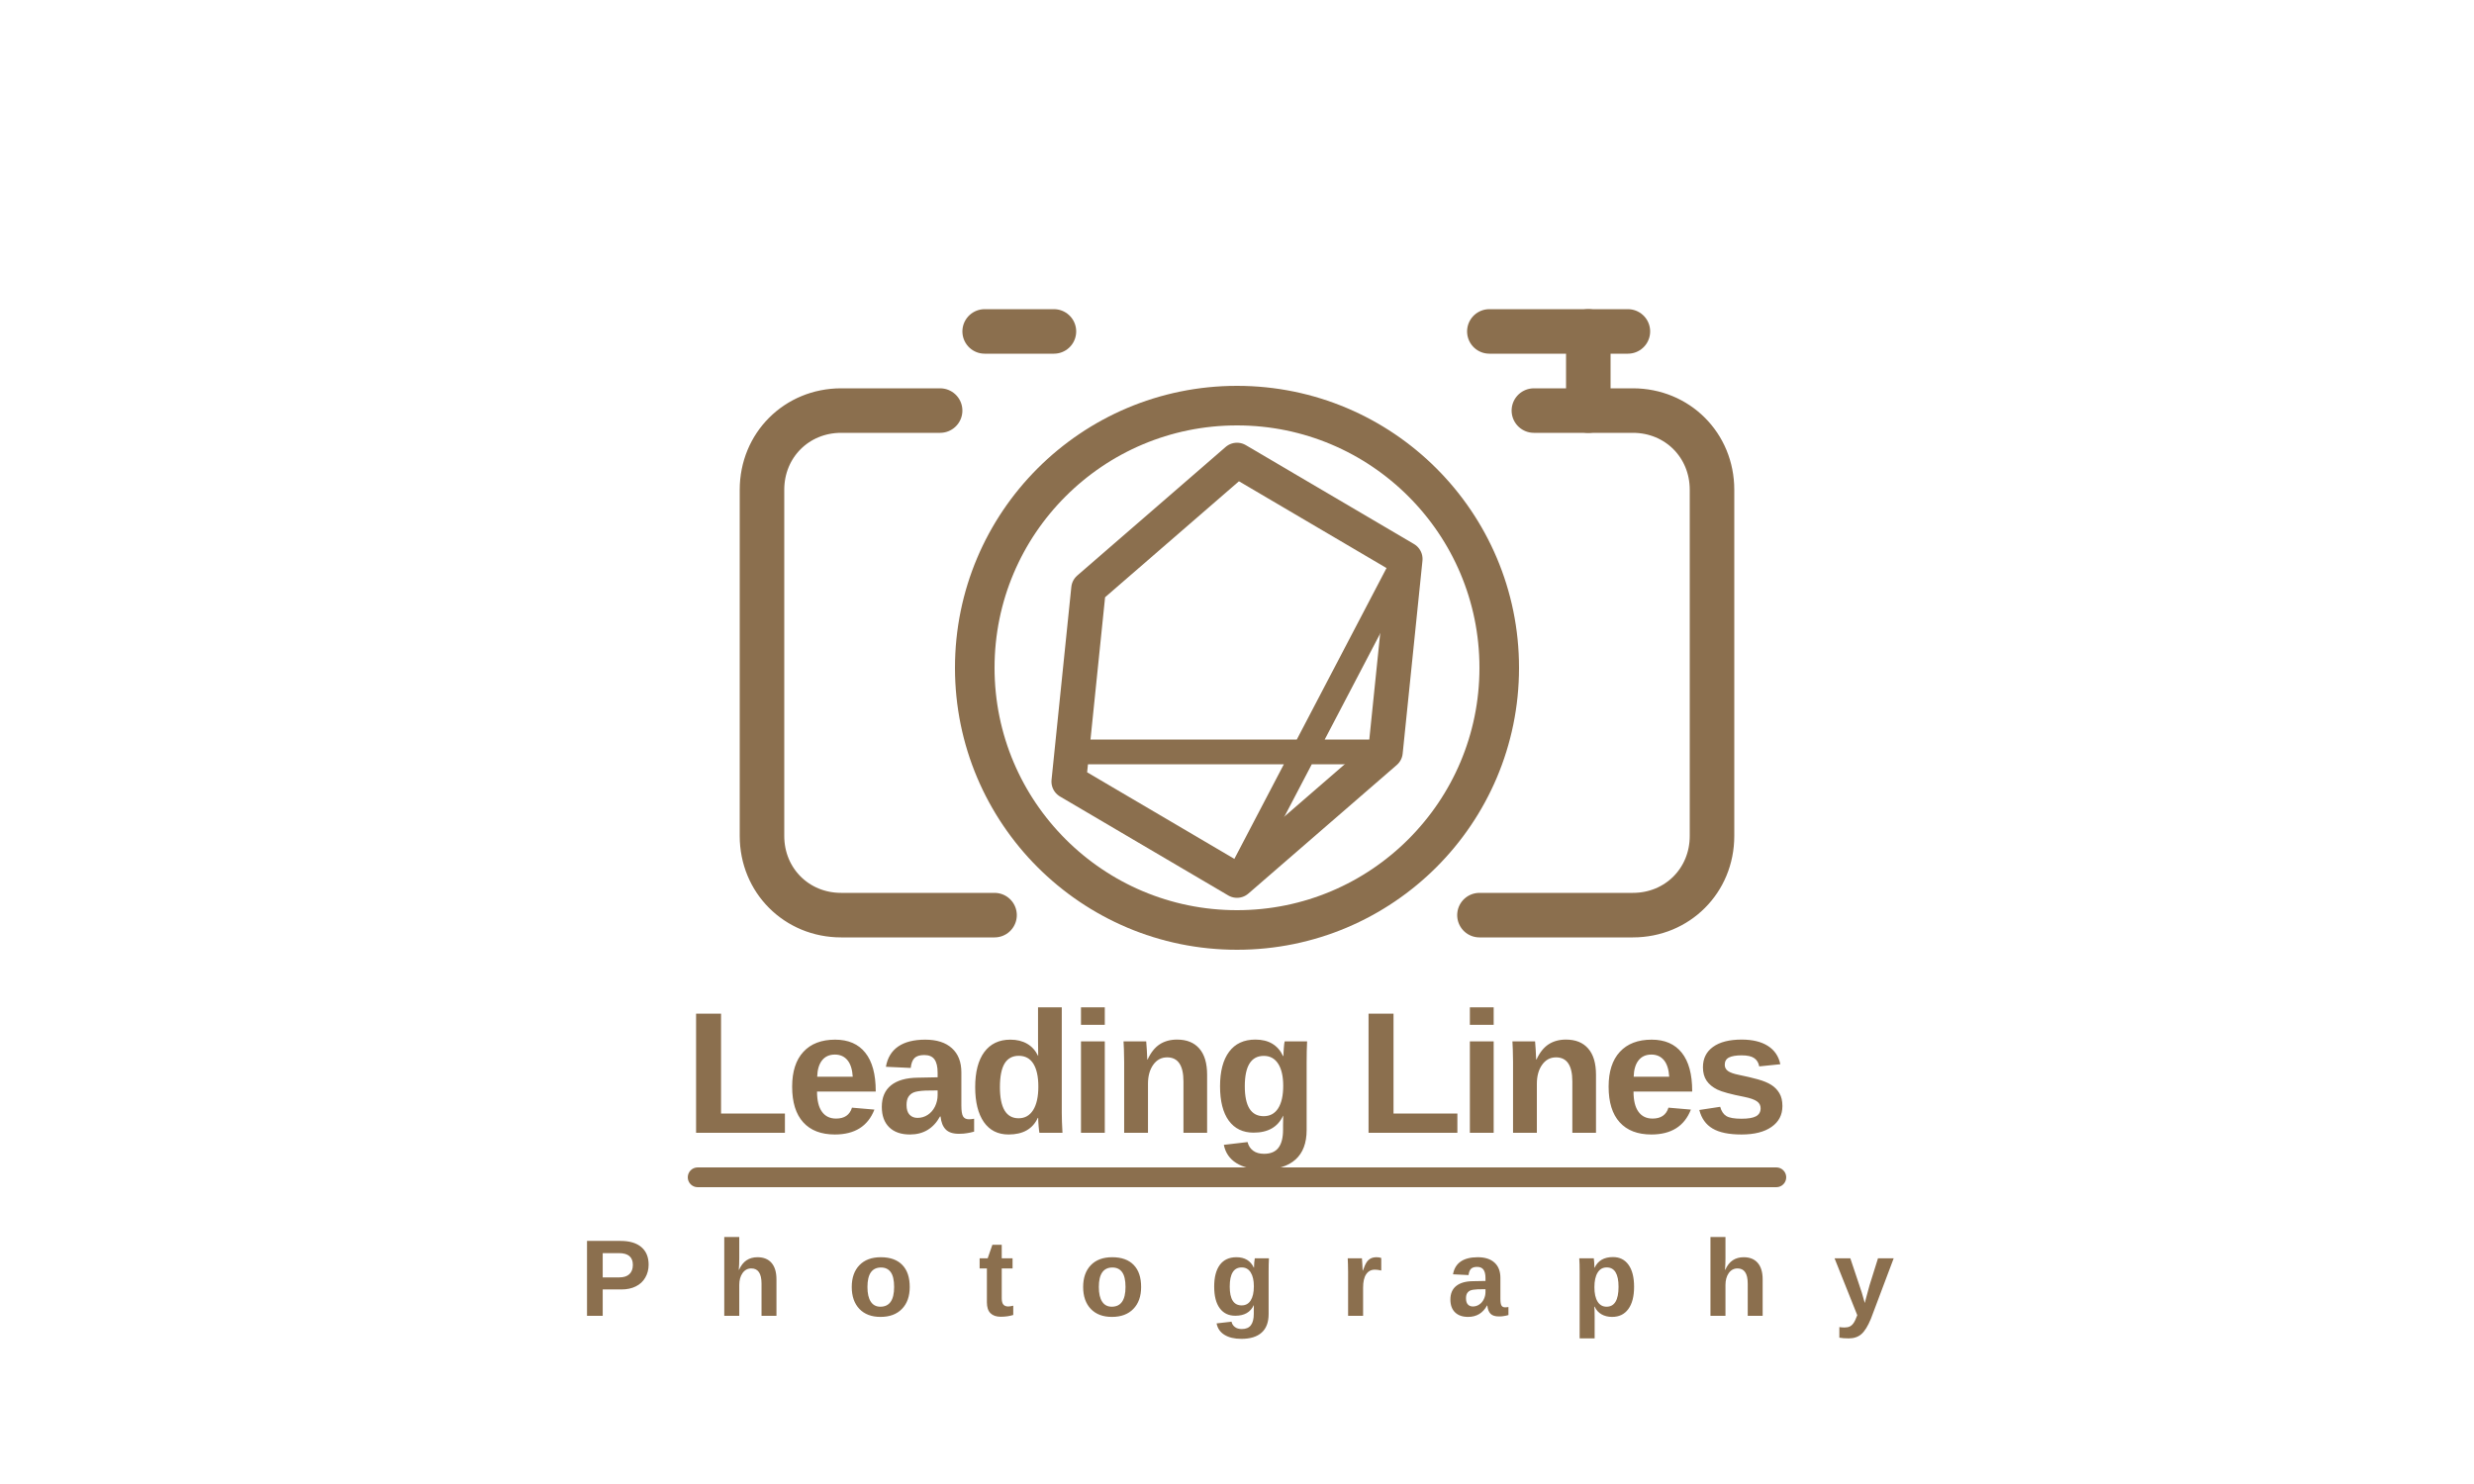
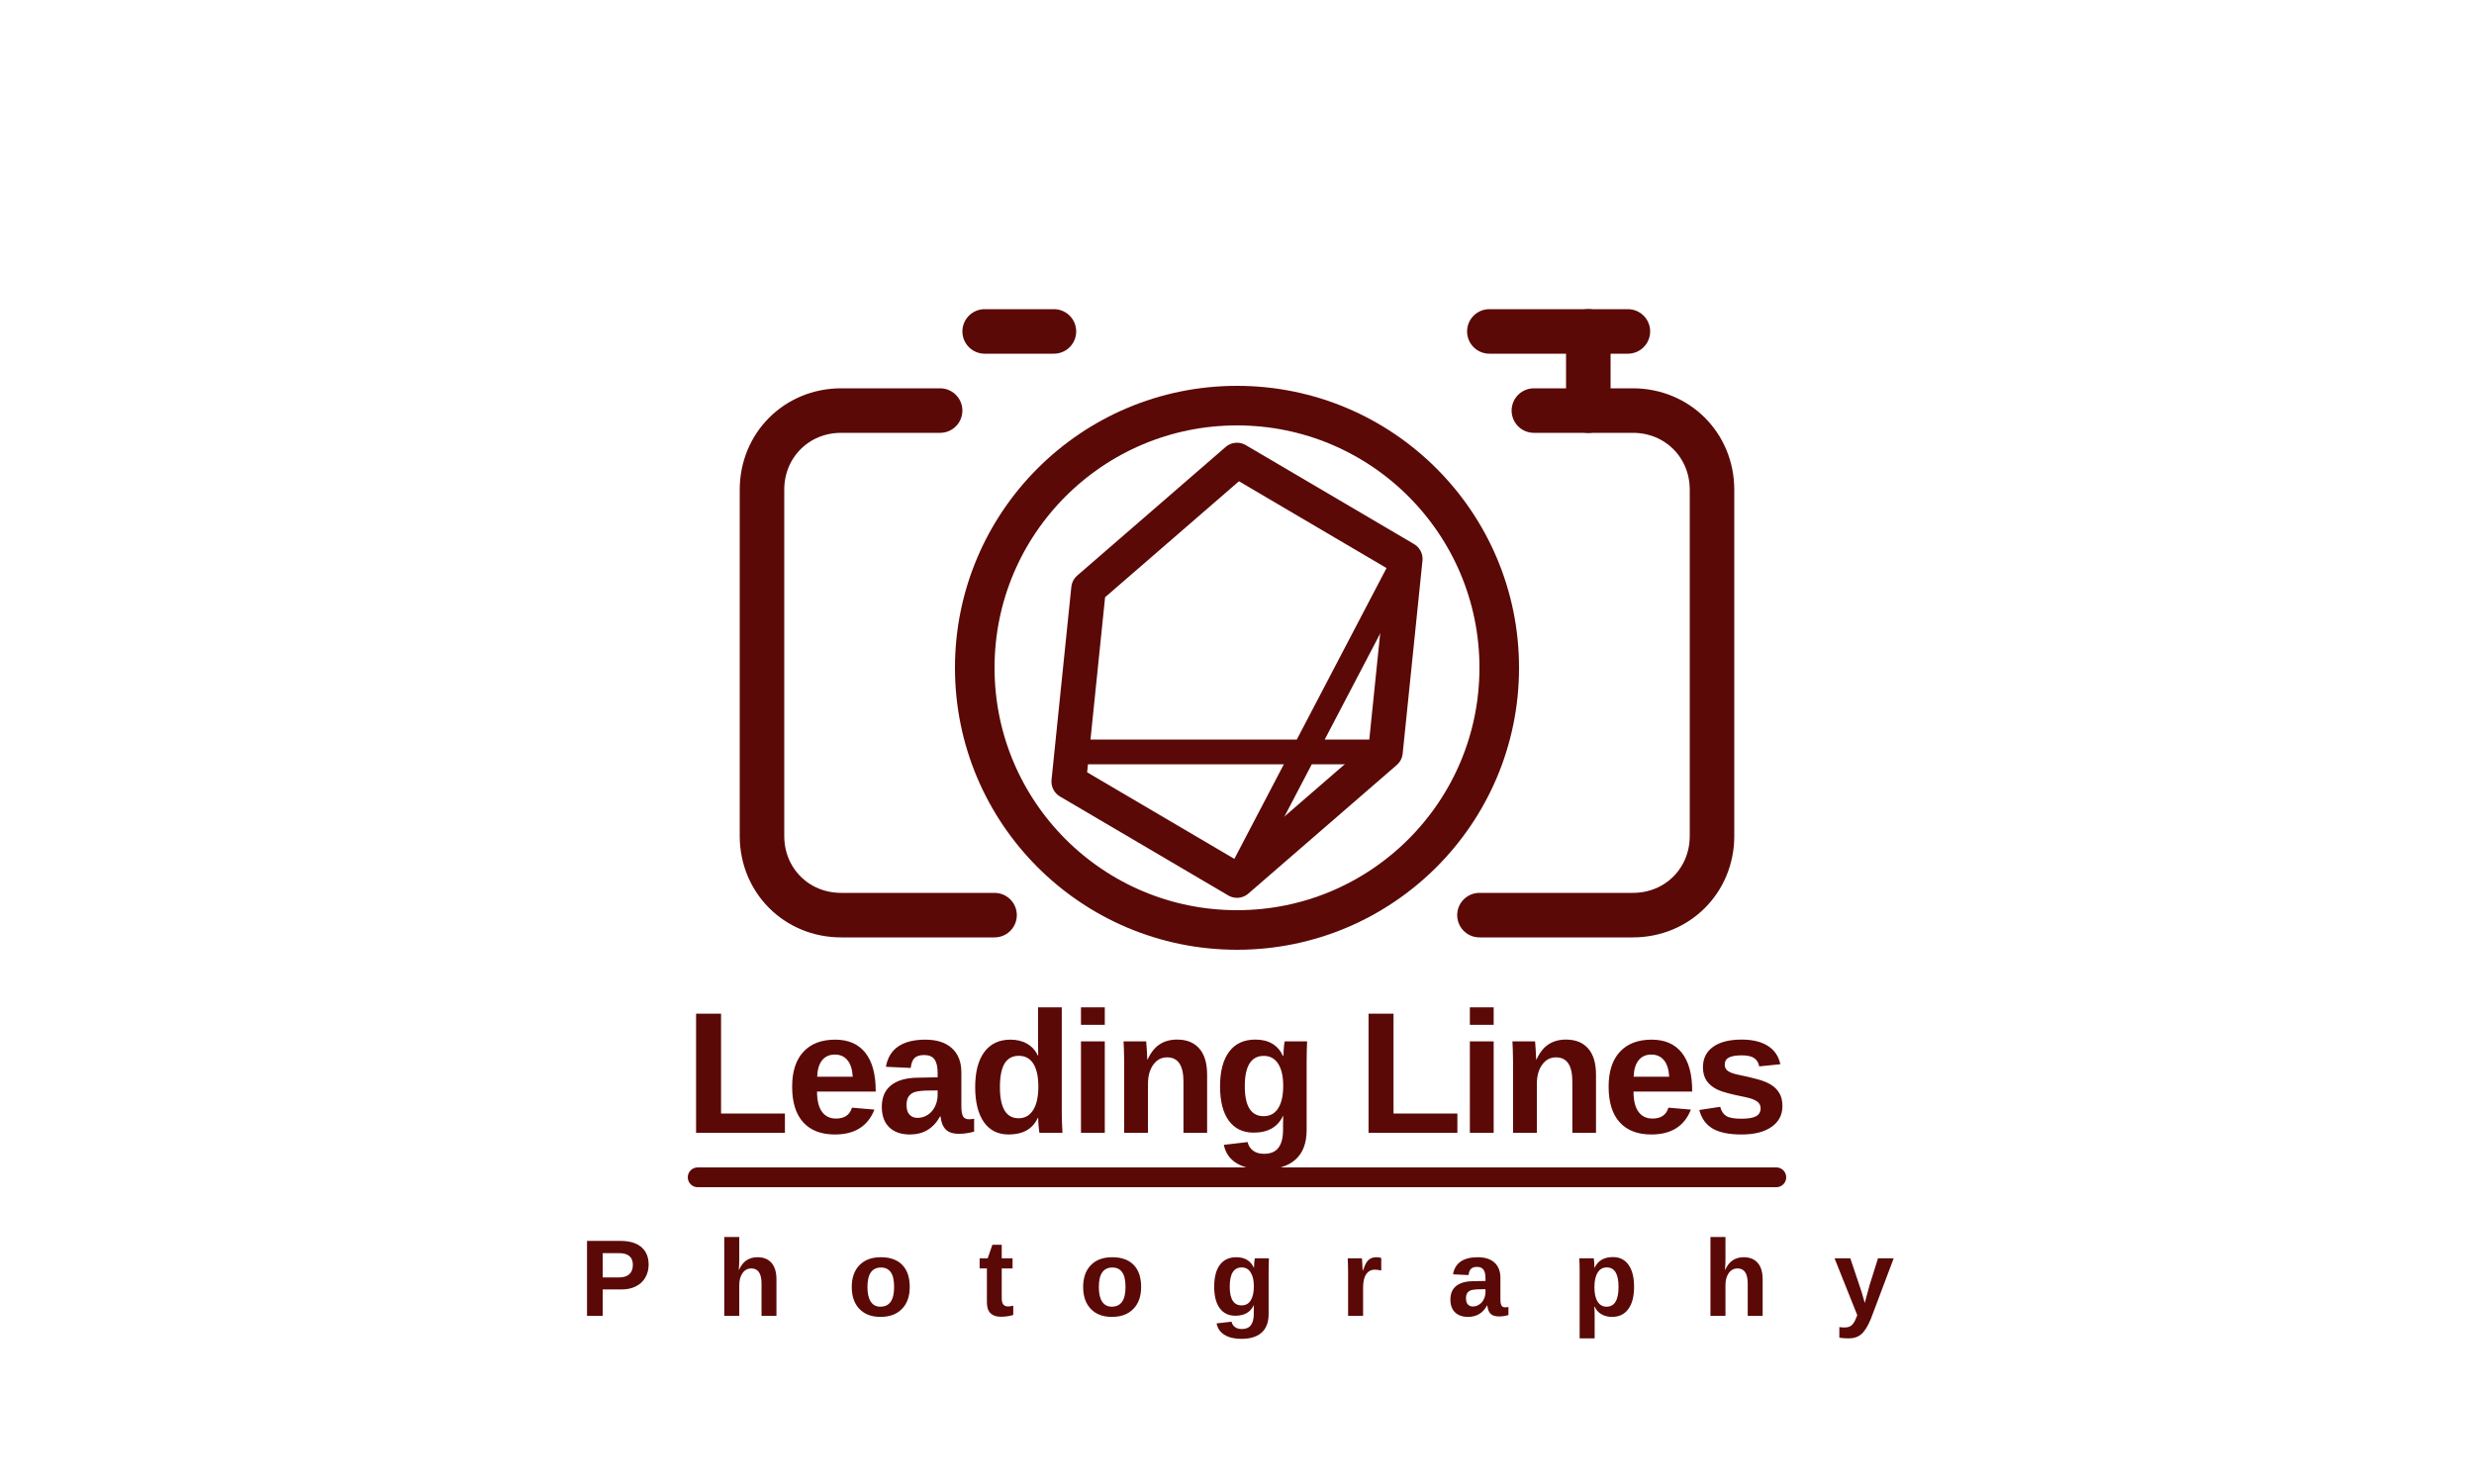
<svg xmlns="http://www.w3.org/2000/svg" viewBox="0 0 500 300" role="img" aria-labelledby="title desc">
-   <g fill="none" stroke="#8b6f4e" stroke-linecap="round" stroke-linejoin="round">
+   <g fill="none" stroke="#5a0907" stroke-linecap="round" stroke-linejoin="round">
    <path d="M190 83h-20c-9 0-16 7-16 16v70c0 9 7 16 16 16h31" stroke-width="9" />
    <path d="M310 83h20c9 0 16 7 16 16v70c0 9-7 16-16 16h-31" stroke-width="9" />
    <path d="M199 67h14" stroke-width="9" />
    <path d="M301 67h28" stroke-width="9" />
    <path d="M321 67v16" stroke-width="9" />
    <circle cx="250" cy="135" r="53" stroke-width="8" />
    <path d="M250 93l34 20-4 39-30 26-34-20 4-39z" stroke-width="7" />
    <path d="M250 93l-30 26m64-6l-34 65m30-26h-64" stroke-width="5" />
  </g>
-   <g fill="#8b6f4e" text-anchor="middle">
+   <g fill="#5a0907" text-anchor="middle">
    <text x="250" y="229" font-family="Arial Rounded MT Bold, Comfortaa, Arial, sans-serif" font-size="35" font-weight="700" letter-spacing="-1">Leading Lines</text>
    <rect x="139" y="236" width="222" height="4" rx="2" />
    <text x="250" y="266" font-family="Comfortaa, Arial, sans-serif" font-size="22" font-weight="700" letter-spacing="13">Photography</text>
  </g>
</svg>
